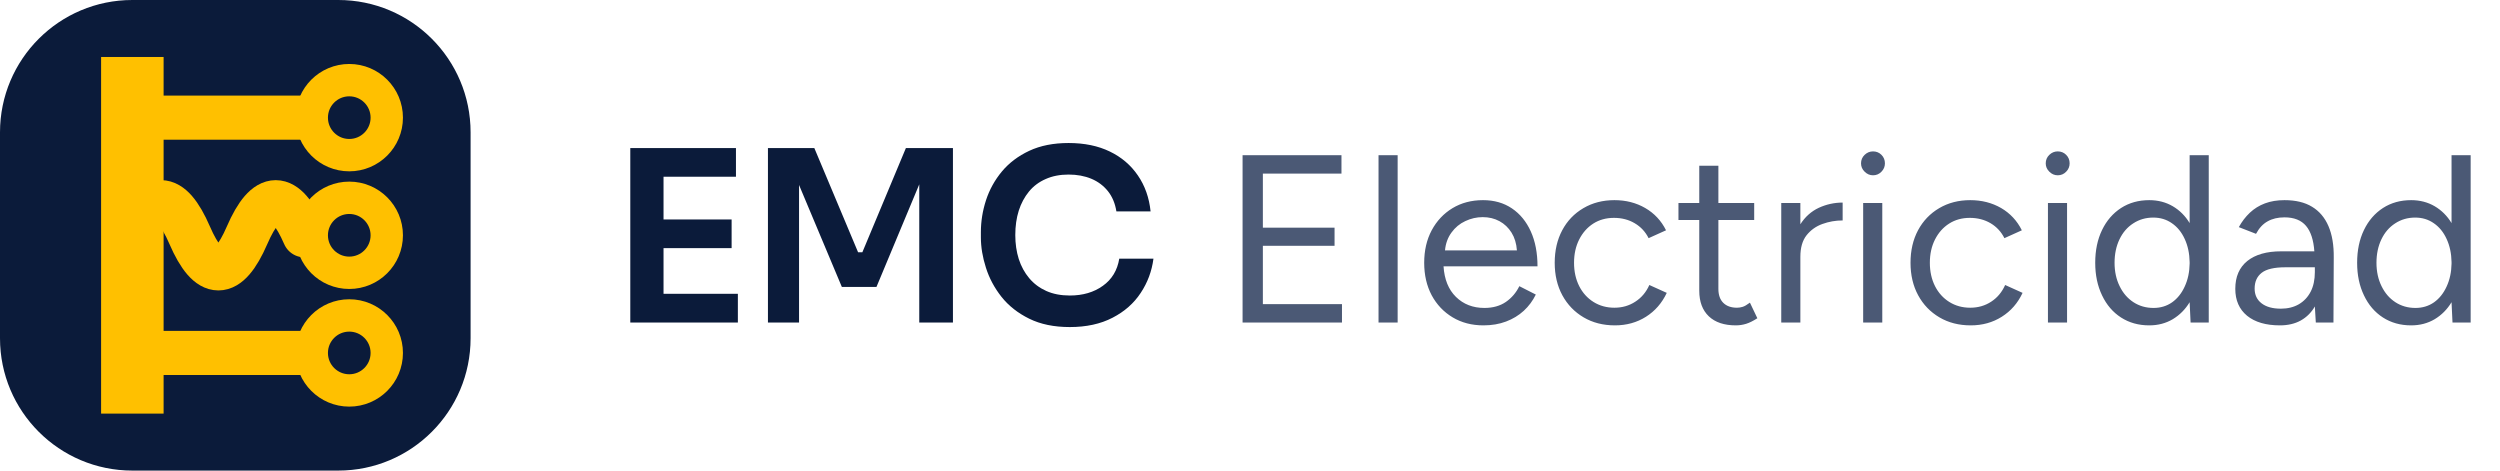
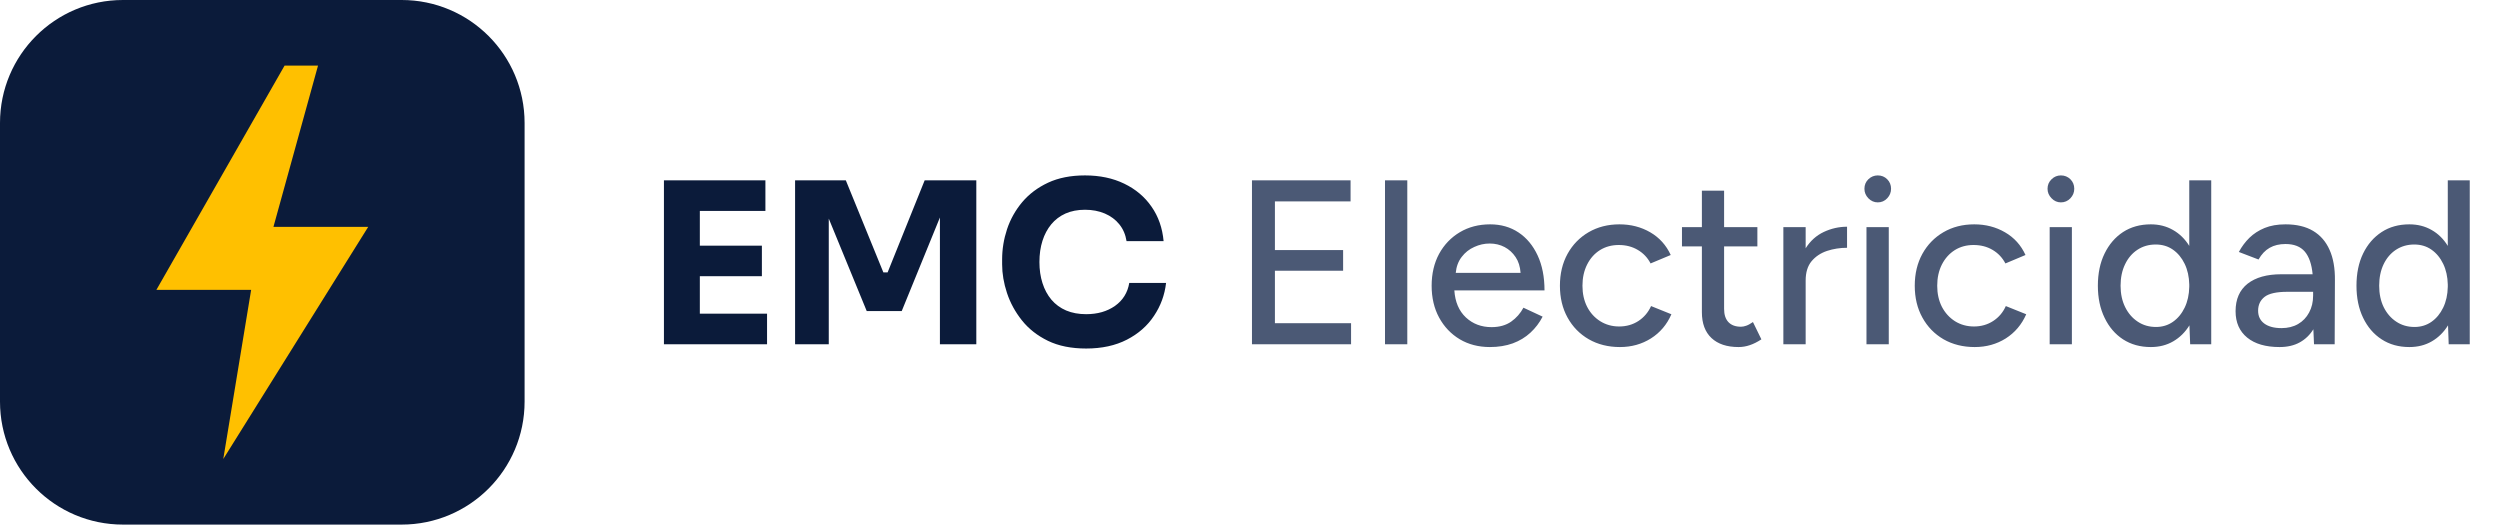
- <svg xmlns="http://www.w3.org/2000/svg" viewBox="0 0 340 64" width="340" height="64" role="img" aria-label="EMC Electricidad">
-   <rect width="64" height="64" rx="18" fill="#0B1B3A" />
-   <g fill="none" stroke="#FFC000">
-     <path d="M18 12V52" stroke-width="8.5" stroke-linecap="square" />
-     <path d="M18 16H42M18 48H42" stroke-width="6" />
-     <path d="M18 32q3.9-9 7.8 0t7.8 0t7.8 0" stroke-width="6" stroke-linecap="round" />
-   </g>
-   <g fill="#0B1B3A" stroke="#FFC000" stroke-width="4.4">
-     <circle cx="47.5" cy="16" r="5.1" />
-     <circle cx="47.5" cy="32" r="5.1" />
-     <circle cx="47.5" cy="48" r="5.1" />
-   </g>
-   <path fill="#0B1B3A" d="M85.72 43.86V20.14H90.24V43.86ZM89.59 43.86V39.96H100.35V43.86ZM89.59 33.75V29.85H99.5V33.75ZM89.59 24.04V20.14H100.09V24.04ZM104.44 43.86V20.14H110.75L116.7 34.31H117.28L123.2 20.14H129.6V43.86H125.02V23.61L125.6 23.68L119.2 39.02H114.49L108.05 23.68L108.67 23.61V43.86ZM145.49 44.48Q142.28 44.48 139.97 43.34Q137.66 42.2 136.21 40.38Q134.77 38.56 134.09 36.42Q133.4 34.27 133.4 32.29V31.58Q133.4 29.37 134.1 27.22Q134.8 25.08 136.26 23.32Q137.72 21.57 139.98 20.51Q142.24 19.45 145.33 19.45Q148.55 19.45 150.94 20.61Q153.32 21.76 154.75 23.86Q156.19 25.95 156.48 28.75H151.83Q151.57 27.12 150.68 26Q149.78 24.88 148.42 24.31Q147.05 23.74 145.33 23.74Q143.57 23.74 142.21 24.35Q140.84 24.95 139.94 26.05Q139.03 27.16 138.55 28.65Q138.08 30.15 138.08 31.97Q138.08 33.72 138.55 35.22Q139.03 36.71 139.97 37.83Q140.91 38.95 142.29 39.57Q143.67 40.19 145.49 40.19Q148.16 40.19 149.99 38.87Q151.83 37.56 152.22 35.18H156.87Q156.54 37.72 155.14 39.83Q153.75 41.95 151.31 43.21Q148.87 44.48 145.49 44.48Z" />
-   <path fill="#4B5975" d="M168.99 43.86V21.11H182.44V23.61H171.75V30.96H181.5V33.43H171.75V41.36H182.51V43.86ZM187.48 43.86V21.11H190.08V43.86ZM201.75 44.25Q199.38 44.25 197.56 43.16Q195.74 42.07 194.71 40.16Q193.69 38.24 193.69 35.74Q193.69 33.23 194.71 31.32Q195.74 29.4 197.54 28.31Q199.35 27.22 201.69 27.22Q203.96 27.22 205.62 28.34Q207.28 29.46 208.19 31.48Q209.1 33.49 209.1 36.22H196.32Q196.49 38.89 198.01 40.38Q199.54 41.88 201.88 41.88Q203.6 41.88 204.79 41.07Q205.98 40.25 206.63 38.92L208.87 40.06Q208.25 41.33 207.23 42.27Q206.2 43.21 204.82 43.73Q203.44 44.25 201.75 44.25ZM196.52 34.05H206.3Q206.2 32.65 205.57 31.64Q204.94 30.63 203.93 30.08Q202.92 29.53 201.65 29.53Q200.42 29.53 199.28 30.07Q198.14 30.6 197.4 31.63Q196.65 32.65 196.52 34.05ZM219.63 44.25Q217.22 44.25 215.37 43.16Q213.52 42.07 212.48 40.16Q211.44 38.24 211.44 35.74Q211.44 33.23 212.46 31.32Q213.48 29.4 215.34 28.31Q217.19 27.22 219.56 27.22Q221.9 27.22 223.75 28.29Q225.61 29.37 226.58 31.32L224.21 32.39Q223.56 31.09 222.32 30.36Q221.09 29.63 219.5 29.63Q217.9 29.63 216.68 30.41Q215.47 31.19 214.77 32.57Q214.07 33.95 214.07 35.74Q214.07 37.52 214.77 38.91Q215.47 40.29 216.72 41.07Q217.97 41.85 219.56 41.85Q221.15 41.85 222.4 41.03Q223.66 40.22 224.31 38.76L226.68 39.83Q225.7 41.91 223.85 43.08Q222 44.25 219.63 44.25ZM236.07 44.25Q233.7 44.25 232.4 43.02Q231.1 41.78 231.1 39.54V29.92H228.27V27.61H231.1V22.54H233.7V27.61H238.57V29.92H233.7V39.28Q233.7 40.52 234.36 41.18Q235.03 41.85 236.23 41.85Q236.62 41.85 237 41.73Q237.37 41.62 237.99 41.16L239 43.28Q238.15 43.83 237.47 44.04Q236.79 44.25 236.07 44.25ZM242.25 43.86V27.61H244.85V30.5Q245.82 28.98 247.36 28.26Q248.91 27.55 250.6 27.55V29.98Q249.17 29.98 247.85 30.46Q246.54 30.93 245.69 32Q244.85 33.07 244.85 34.92V43.86ZM253.39 43.86V27.61H255.99V43.86ZM254.73 23.84Q254.08 23.84 253.59 23.35Q253.1 22.87 253.1 22.22Q253.1 21.53 253.59 21.06Q254.08 20.59 254.73 20.59Q255.41 20.59 255.88 21.06Q256.35 21.53 256.35 22.22Q256.35 22.87 255.88 23.35Q255.41 23.84 254.73 23.84ZM268.02 44.25Q265.61 44.25 263.76 43.16Q261.91 42.07 260.87 40.16Q259.83 38.24 259.83 35.74Q259.83 33.23 260.85 31.32Q261.88 29.4 263.73 28.31Q265.58 27.22 267.95 27.22Q270.29 27.22 272.15 28.29Q274 29.37 274.97 31.32L272.6 32.39Q271.95 31.09 270.72 30.36Q269.48 29.63 267.89 29.63Q266.3 29.63 265.08 30.41Q263.86 31.19 263.16 32.57Q262.46 33.95 262.46 35.74Q262.46 37.52 263.16 38.91Q263.86 40.29 265.11 41.07Q266.36 41.85 267.95 41.85Q269.55 41.85 270.8 41.03Q272.05 40.22 272.7 38.76L275.07 39.83Q274.1 41.91 272.24 43.08Q270.39 44.25 268.02 44.25ZM278.52 43.86V27.61H281.12V43.86ZM279.85 23.84Q279.2 23.84 278.71 23.35Q278.22 22.87 278.22 22.22Q278.22 21.53 278.71 21.06Q279.2 20.59 279.85 20.59Q280.53 20.59 281 21.06Q281.47 21.53 281.47 22.22Q281.47 22.87 281 23.35Q280.53 23.84 279.85 23.84ZM292.3 44.25Q290.12 44.25 288.46 43.18Q286.8 42.11 285.88 40.17Q284.95 38.24 284.95 35.74Q284.95 33.2 285.88 31.28Q286.8 29.37 288.46 28.29Q290.12 27.22 292.3 27.22Q294.08 27.22 295.5 28.05Q296.91 28.88 297.79 30.34V21.11H300.39V43.86H297.92L297.79 41.1Q296.91 42.56 295.5 43.41Q294.08 44.25 292.3 44.25ZM292.88 41.88Q294.31 41.88 295.4 41.12Q296.49 40.35 297.12 38.97Q297.76 37.59 297.79 35.87V35.64Q297.76 33.88 297.12 32.5Q296.49 31.12 295.38 30.36Q294.28 29.59 292.85 29.59Q291.32 29.59 290.12 30.38Q288.92 31.15 288.25 32.55Q287.58 33.95 287.58 35.74Q287.58 37.52 288.27 38.92Q288.95 40.32 290.15 41.1Q291.35 41.88 292.88 41.88ZM310.07 44.25Q307.21 44.25 305.6 42.94Q304 41.62 304 39.28Q304 36.81 305.64 35.49Q307.28 34.18 310.24 34.18H314.75Q314.59 31.87 313.62 30.72Q312.64 29.56 310.69 29.56Q309.36 29.56 308.4 30.1Q307.44 30.63 306.82 31.8L304.48 30.89Q305.1 29.76 305.98 28.93Q306.86 28.1 308.03 27.66Q309.2 27.22 310.69 27.22Q312.97 27.22 314.44 28.12Q315.92 29.01 316.67 30.75Q317.42 32.49 317.39 35.05L317.35 43.86H314.95L314.82 41.68Q314.1 42.92 312.9 43.59Q311.7 44.25 310.07 44.25ZM310.2 41.98Q311.6 41.98 312.64 41.38Q313.68 40.77 314.25 39.67Q314.82 38.56 314.82 37V36.35H310.82Q308.55 36.35 307.59 37.1Q306.63 37.85 306.63 39.25Q306.63 40.52 307.57 41.25Q308.51 41.98 310.2 41.98ZM327.92 44.25Q325.74 44.25 324.08 43.18Q322.42 42.11 321.5 40.17Q320.57 38.24 320.57 35.74Q320.57 33.2 321.5 31.28Q322.42 29.37 324.08 28.29Q325.74 27.22 327.92 27.22Q329.7 27.22 331.12 28.05Q332.53 28.88 333.41 30.34V21.11H336.01V43.86H333.54L333.41 41.1Q332.53 42.56 331.12 43.41Q329.7 44.25 327.92 44.25ZM328.5 41.88Q329.93 41.88 331.02 41.12Q332.11 40.35 332.74 38.97Q333.38 37.59 333.41 35.87V35.64Q333.38 33.88 332.74 32.5Q332.11 31.12 331 30.36Q329.9 29.59 328.47 29.59Q326.94 29.59 325.74 30.38Q324.54 31.15 323.87 32.55Q323.2 33.95 323.2 35.74Q323.2 37.52 323.89 38.92Q324.57 40.32 325.77 41.1Q326.97 41.88 328.5 41.88Z" />
+ <svg xmlns="http://www.w3.org/2000/svg" viewBox="0 0 305 64" width="305" height="64" role="img" aria-label="EMC Electricidad">
+   <rect width="64" height="64" rx="15" fill="#0B1B3A" />
+   <path fill="#FFC000" d="M34.72 8 L19.08 35.36 L30.64 35.36 L27.24 56 L44.92 27.68 L33.36 27.68 L38.8 8 Z" />
+   <path fill="#0B1B3A" d="M81 42V22H85.38V42ZM84.84 42V38.27H93.58V42ZM84.84 33.7V29.97H92.95V33.7ZM84.84 25.73V22H93.38V25.73ZM97 42V22H103.19L107.77 33.23H108.29L112.81 22H119.11V42H114.67V24.93L115.3 24.99L110.01 37.95H105.74L100.42 24.99L101.11 24.93V42ZM132.51 42.52Q129.79 42.52 127.85 41.58Q125.9 40.63 124.67 39.08Q123.44 37.53 122.85 35.74Q122.26 33.95 122.26 32.25V31.64Q122.26 29.78 122.86 27.96Q123.47 26.14 124.71 24.66Q125.96 23.18 127.86 22.29Q129.77 21.4 132.37 21.4Q135.08 21.4 137.16 22.41Q139.25 23.42 140.49 25.22Q141.74 27.01 141.96 29.42H137.44Q137.25 28.22 136.56 27.37Q135.88 26.52 134.79 26.05Q133.71 25.59 132.37 25.59Q131.03 25.59 129.99 26.05Q128.95 26.52 128.25 27.37Q127.55 28.22 127.18 29.38Q126.81 30.55 126.81 31.97Q126.81 33.37 127.18 34.53Q127.55 35.7 128.27 36.56Q129 37.42 130.07 37.88Q131.14 38.33 132.51 38.33Q134.59 38.33 136.03 37.32Q137.47 36.3 137.77 34.52H142.26Q142.01 36.71 140.79 38.53Q139.58 40.36 137.48 41.44Q135.38 42.52 132.51 42.52Z" />
+   <path fill="#4B5975" d="M152.74 42V22H164.77V24.57H155.54V30.51H163.86V33.03H155.54V39.43H164.83V42ZM168.97 42V22H171.69V42ZM181.77 42.34Q179.69 42.34 178.09 41.39Q176.49 40.43 175.57 38.74Q174.66 37.06 174.66 34.86Q174.66 32.66 175.57 30.97Q176.49 29.29 178.1 28.33Q179.71 27.37 181.8 27.37Q183.77 27.37 185.26 28.36Q186.74 29.34 187.59 31.16Q188.43 32.97 188.43 35.43H177.43Q177.57 37.54 178.84 38.73Q180.11 39.91 181.97 39.91Q183.4 39.91 184.36 39.24Q185.31 38.57 185.86 37.54L188.2 38.63Q187.63 39.74 186.71 40.59Q185.8 41.43 184.56 41.89Q183.31 42.34 181.77 42.34ZM177.6 33.29H185.51Q185.43 32.14 184.9 31.36Q184.37 30.57 183.56 30.14Q182.74 29.71 181.74 29.71Q180.77 29.71 179.86 30.13Q178.94 30.54 178.33 31.34Q177.71 32.14 177.6 33.29ZM197.63 42.34Q195.49 42.34 193.83 41.39Q192.17 40.43 191.24 38.74Q190.31 37.06 190.31 34.86Q190.31 32.66 191.24 30.97Q192.17 29.29 193.81 28.33Q195.46 27.37 197.57 27.37Q199.66 27.37 201.33 28.34Q203 29.31 203.83 31.11L201.37 32.14Q200.83 31.09 199.81 30.49Q198.8 29.89 197.49 29.89Q196.2 29.89 195.2 30.51Q194.2 31.14 193.63 32.27Q193.06 33.4 193.06 34.86Q193.06 36.31 193.63 37.43Q194.2 38.54 195.23 39.19Q196.26 39.83 197.54 39.83Q198.86 39.83 199.89 39.16Q200.91 38.49 201.43 37.34L203.91 38.34Q203.09 40.23 201.41 41.29Q199.74 42.34 197.63 42.34ZM212.11 42.34Q209.97 42.34 208.8 41.24Q207.63 40.14 207.63 38.09V30.06H205.2V27.71H207.63V23.26H210.34V27.71H214.4V30.06H210.34V37.69Q210.34 38.74 210.87 39.3Q211.4 39.86 212.4 39.86Q212.69 39.86 213.03 39.74Q213.37 39.63 213.86 39.29L214.89 41.4Q214.14 41.89 213.47 42.11Q212.8 42.34 212.11 42.34ZM217.57 42V27.71H220.29V30.29Q221.14 28.94 222.5 28.3Q223.86 27.66 225.34 27.66V30.23Q224.06 30.23 222.9 30.61Q221.74 31 221.01 31.87Q220.29 32.74 220.29 34.23V42ZM227.71 42V27.71H230.43V42ZM229.09 24.69Q228.43 24.69 227.94 24.19Q227.46 23.69 227.46 23.03Q227.46 22.34 227.94 21.87Q228.43 21.4 229.09 21.4Q229.77 21.4 230.24 21.87Q230.71 22.34 230.71 23.03Q230.71 23.69 230.24 24.19Q229.77 24.69 229.09 24.69ZM240.91 42.34Q238.77 42.34 237.11 41.39Q235.46 40.43 234.53 38.74Q233.6 37.06 233.6 34.86Q233.6 32.66 234.53 30.97Q235.46 29.29 237.1 28.33Q238.74 27.37 240.86 27.37Q242.94 27.37 244.61 28.34Q246.29 29.31 247.11 31.11L244.66 32.14Q244.11 31.09 243.1 30.49Q242.09 29.89 240.77 29.89Q239.49 29.89 238.49 30.51Q237.49 31.14 236.91 32.27Q236.34 33.4 236.34 34.86Q236.34 36.31 236.91 37.43Q237.49 38.54 238.51 39.19Q239.54 39.83 240.83 39.83Q242.14 39.83 243.17 39.16Q244.2 38.49 244.71 37.34L247.2 38.34Q246.37 40.23 244.7 41.29Q243.03 42.34 240.91 42.34ZM250.06 42V27.71H252.77V42ZM251.43 24.69Q250.77 24.69 250.29 24.19Q249.8 23.69 249.8 23.03Q249.8 22.34 250.29 21.87Q250.77 21.4 251.43 21.4Q252.11 21.4 252.59 21.87Q253.06 22.34 253.06 23.03Q253.06 23.69 252.59 24.19Q252.11 24.69 251.43 24.69ZM262.4 42.34Q260.46 42.34 259.01 41.4Q257.57 40.46 256.76 38.77Q255.94 37.09 255.94 34.86Q255.94 32.6 256.76 30.93Q257.57 29.26 259.01 28.31Q260.46 27.37 262.4 27.37Q263.91 27.37 265.11 28.06Q266.31 28.74 267.09 30V22H269.77V42H267.2L267.11 39.69Q266.34 40.94 265.14 41.64Q263.94 42.34 262.4 42.34ZM263.03 39.89Q264.2 39.89 265.1 39.26Q266 38.63 266.53 37.53Q267.06 36.43 267.09 35V34.71Q267.06 33.29 266.53 32.19Q266 31.09 265.1 30.46Q264.2 29.83 263 29.83Q261.74 29.83 260.77 30.47Q259.8 31.11 259.26 32.24Q258.71 33.37 258.71 34.86Q258.71 36.34 259.27 37.47Q259.83 38.6 260.8 39.24Q261.77 39.89 263.03 39.89ZM278.11 42.34Q275.57 42.34 274.16 41.19Q272.74 40.03 272.74 37.97Q272.74 35.77 274.21 34.61Q275.69 33.46 278.31 33.46H282.14Q281.97 31.63 281.19 30.7Q280.4 29.77 278.83 29.77Q277.71 29.77 276.9 30.23Q276.09 30.69 275.54 31.66L273.14 30.74Q273.66 29.77 274.43 29.01Q275.2 28.26 276.29 27.81Q277.37 27.37 278.83 27.37Q280.86 27.37 282.2 28.17Q283.54 28.97 284.21 30.49Q284.89 32 284.86 34.23L284.83 42H282.31L282.23 40.17Q281.6 41.2 280.57 41.77Q279.54 42.34 278.11 42.34ZM278.34 40.03Q279.51 40.03 280.37 39.53Q281.23 39.03 281.71 38.13Q282.2 37.23 282.2 36.06V35.6H279.06Q277.09 35.6 276.29 36.21Q275.49 36.83 275.49 37.91Q275.49 38.91 276.24 39.47Q277 40.03 278.34 40.03ZM293.94 42.34Q292 42.34 290.56 41.4Q289.11 40.46 288.3 38.77Q287.49 37.09 287.49 34.86Q287.49 32.6 288.3 30.93Q289.11 29.26 290.56 28.31Q292 27.37 293.94 27.37Q295.46 27.37 296.66 28.06Q297.86 28.74 298.63 30V22H301.31V42H298.74L298.66 39.69Q297.89 40.94 296.69 41.64Q295.49 42.34 293.94 42.34ZM294.57 39.89Q295.74 39.89 296.64 39.26Q297.54 38.63 298.07 37.53Q298.6 36.43 298.63 35V34.71Q298.6 33.29 298.07 32.19Q297.54 31.09 296.64 30.46Q295.74 29.83 294.54 29.83Q293.29 29.83 292.31 30.47Q291.34 31.11 290.8 32.24Q290.26 33.37 290.26 34.86Q290.26 36.34 290.81 37.47Q291.37 38.6 292.34 39.24Q293.31 39.89 294.57 39.89Z" />
</svg>
